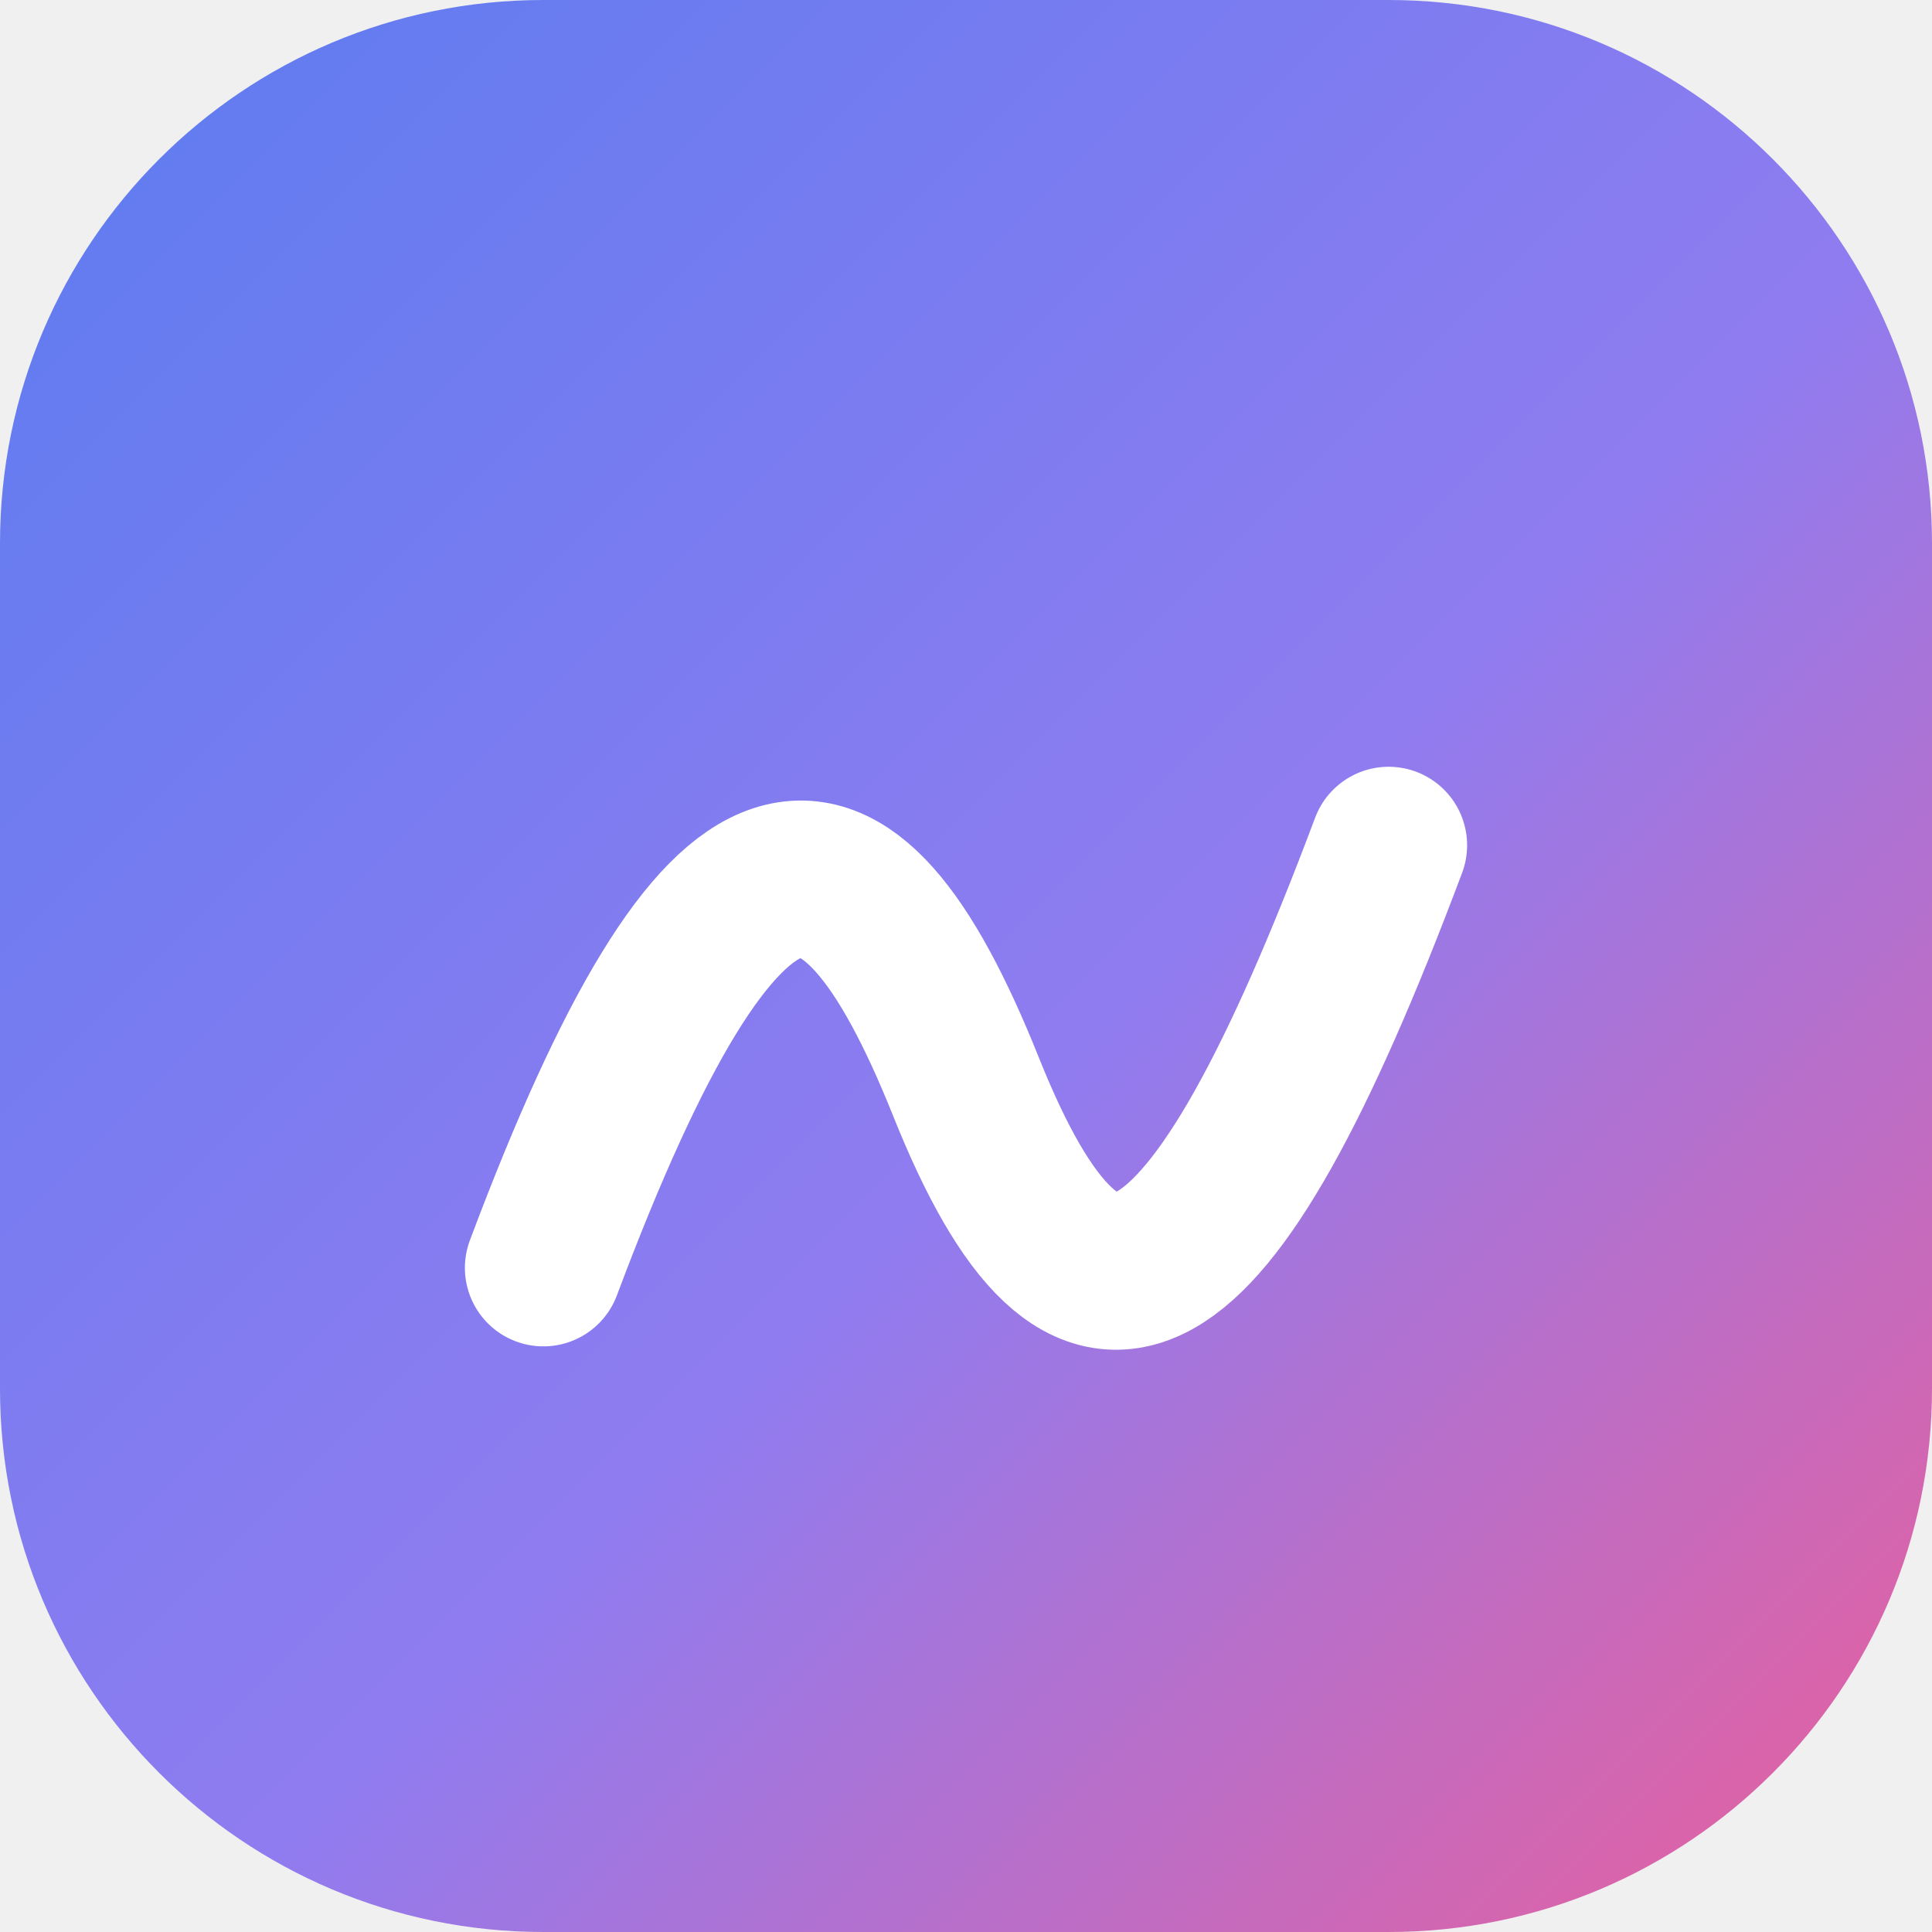
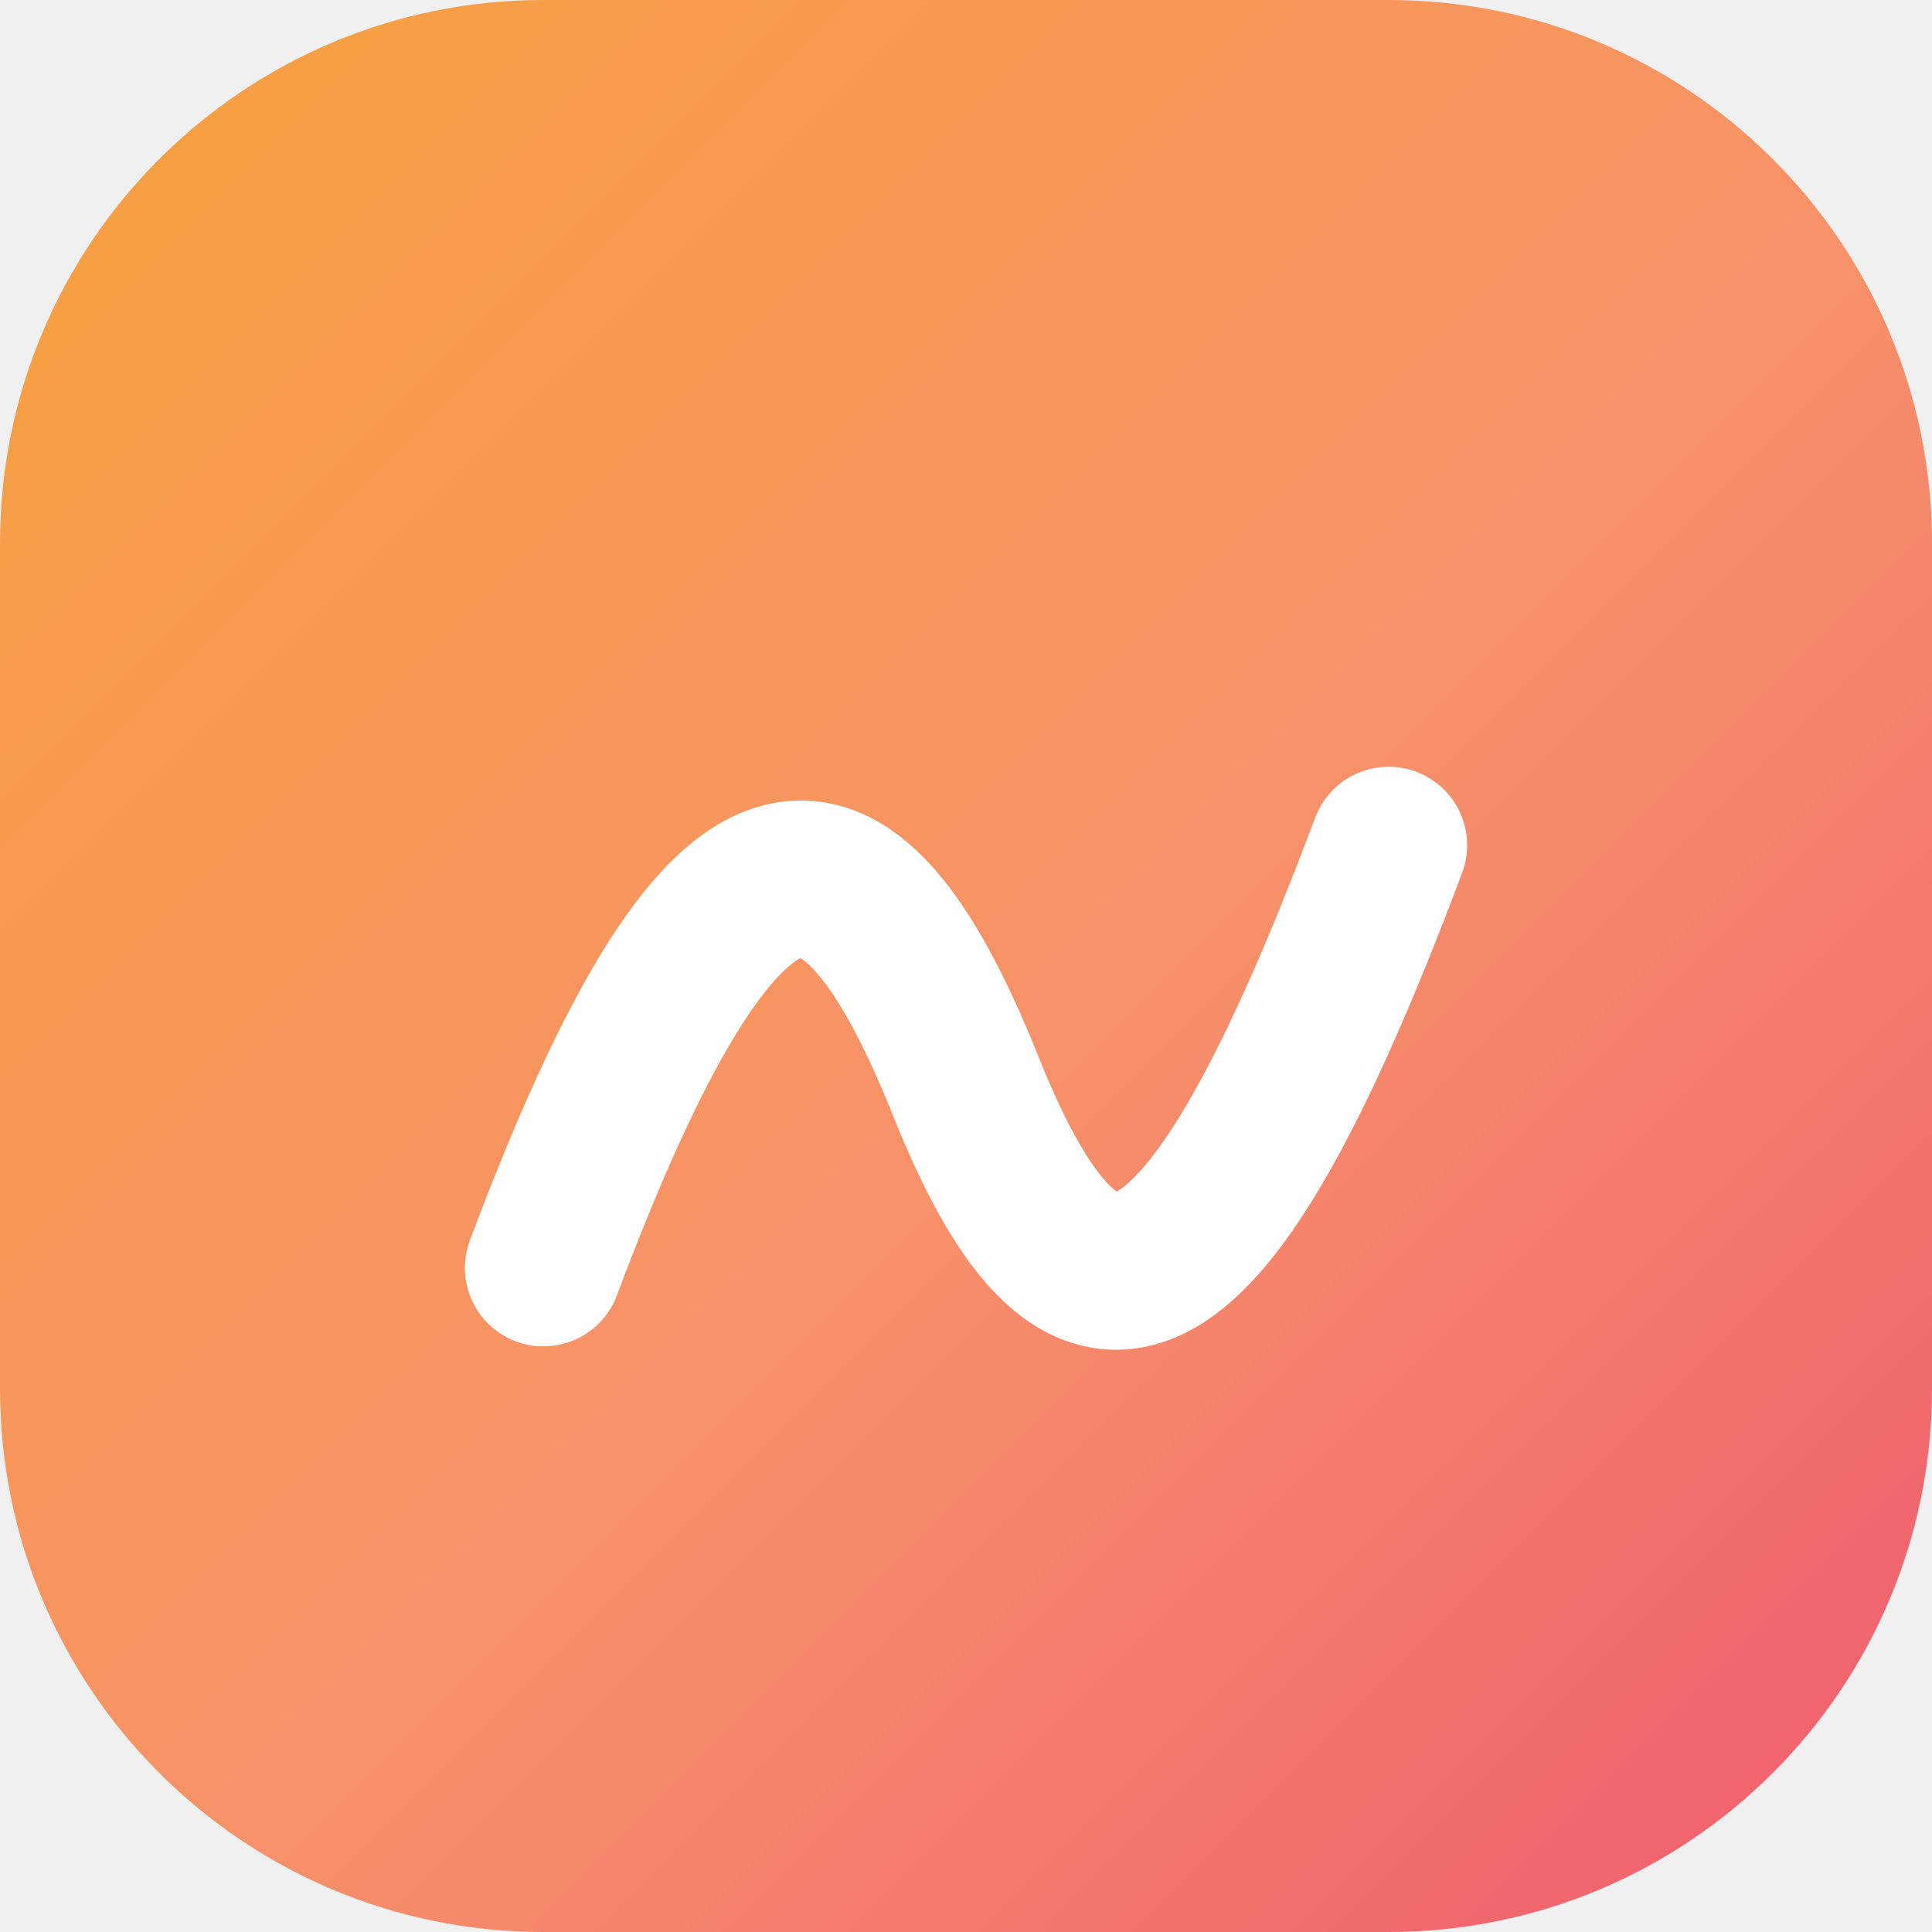
<svg xmlns="http://www.w3.org/2000/svg" viewBox="0 0 32 32">
  <defs>
    <linearGradient id="g" x1="0" y1="0" x2="1" y2="1">
-       <stop offset="0" stop-color="#5B7CF0" />
-       <stop offset=".55" stop-color="#8F7CF0" />
-       <stop offset="1" stop-color="#EC5E99" />
+       <stop offset="0" stop-color="#F6A23C" />
+       <stop offset=".55" stop-color="#F7916A" />
+       <stop offset="1" stop-color="#EE5A6F" />
    </linearGradient>
  </defs>
  <rect width="32" height="32" rx="9" fill="url(#g)" />
  <path d="M9 21c3-8 5-8 7-3s4 4 7-4" fill="none" stroke="#fff" stroke-width="2.6" stroke-linecap="round" stroke-linejoin="round" />
</svg>
